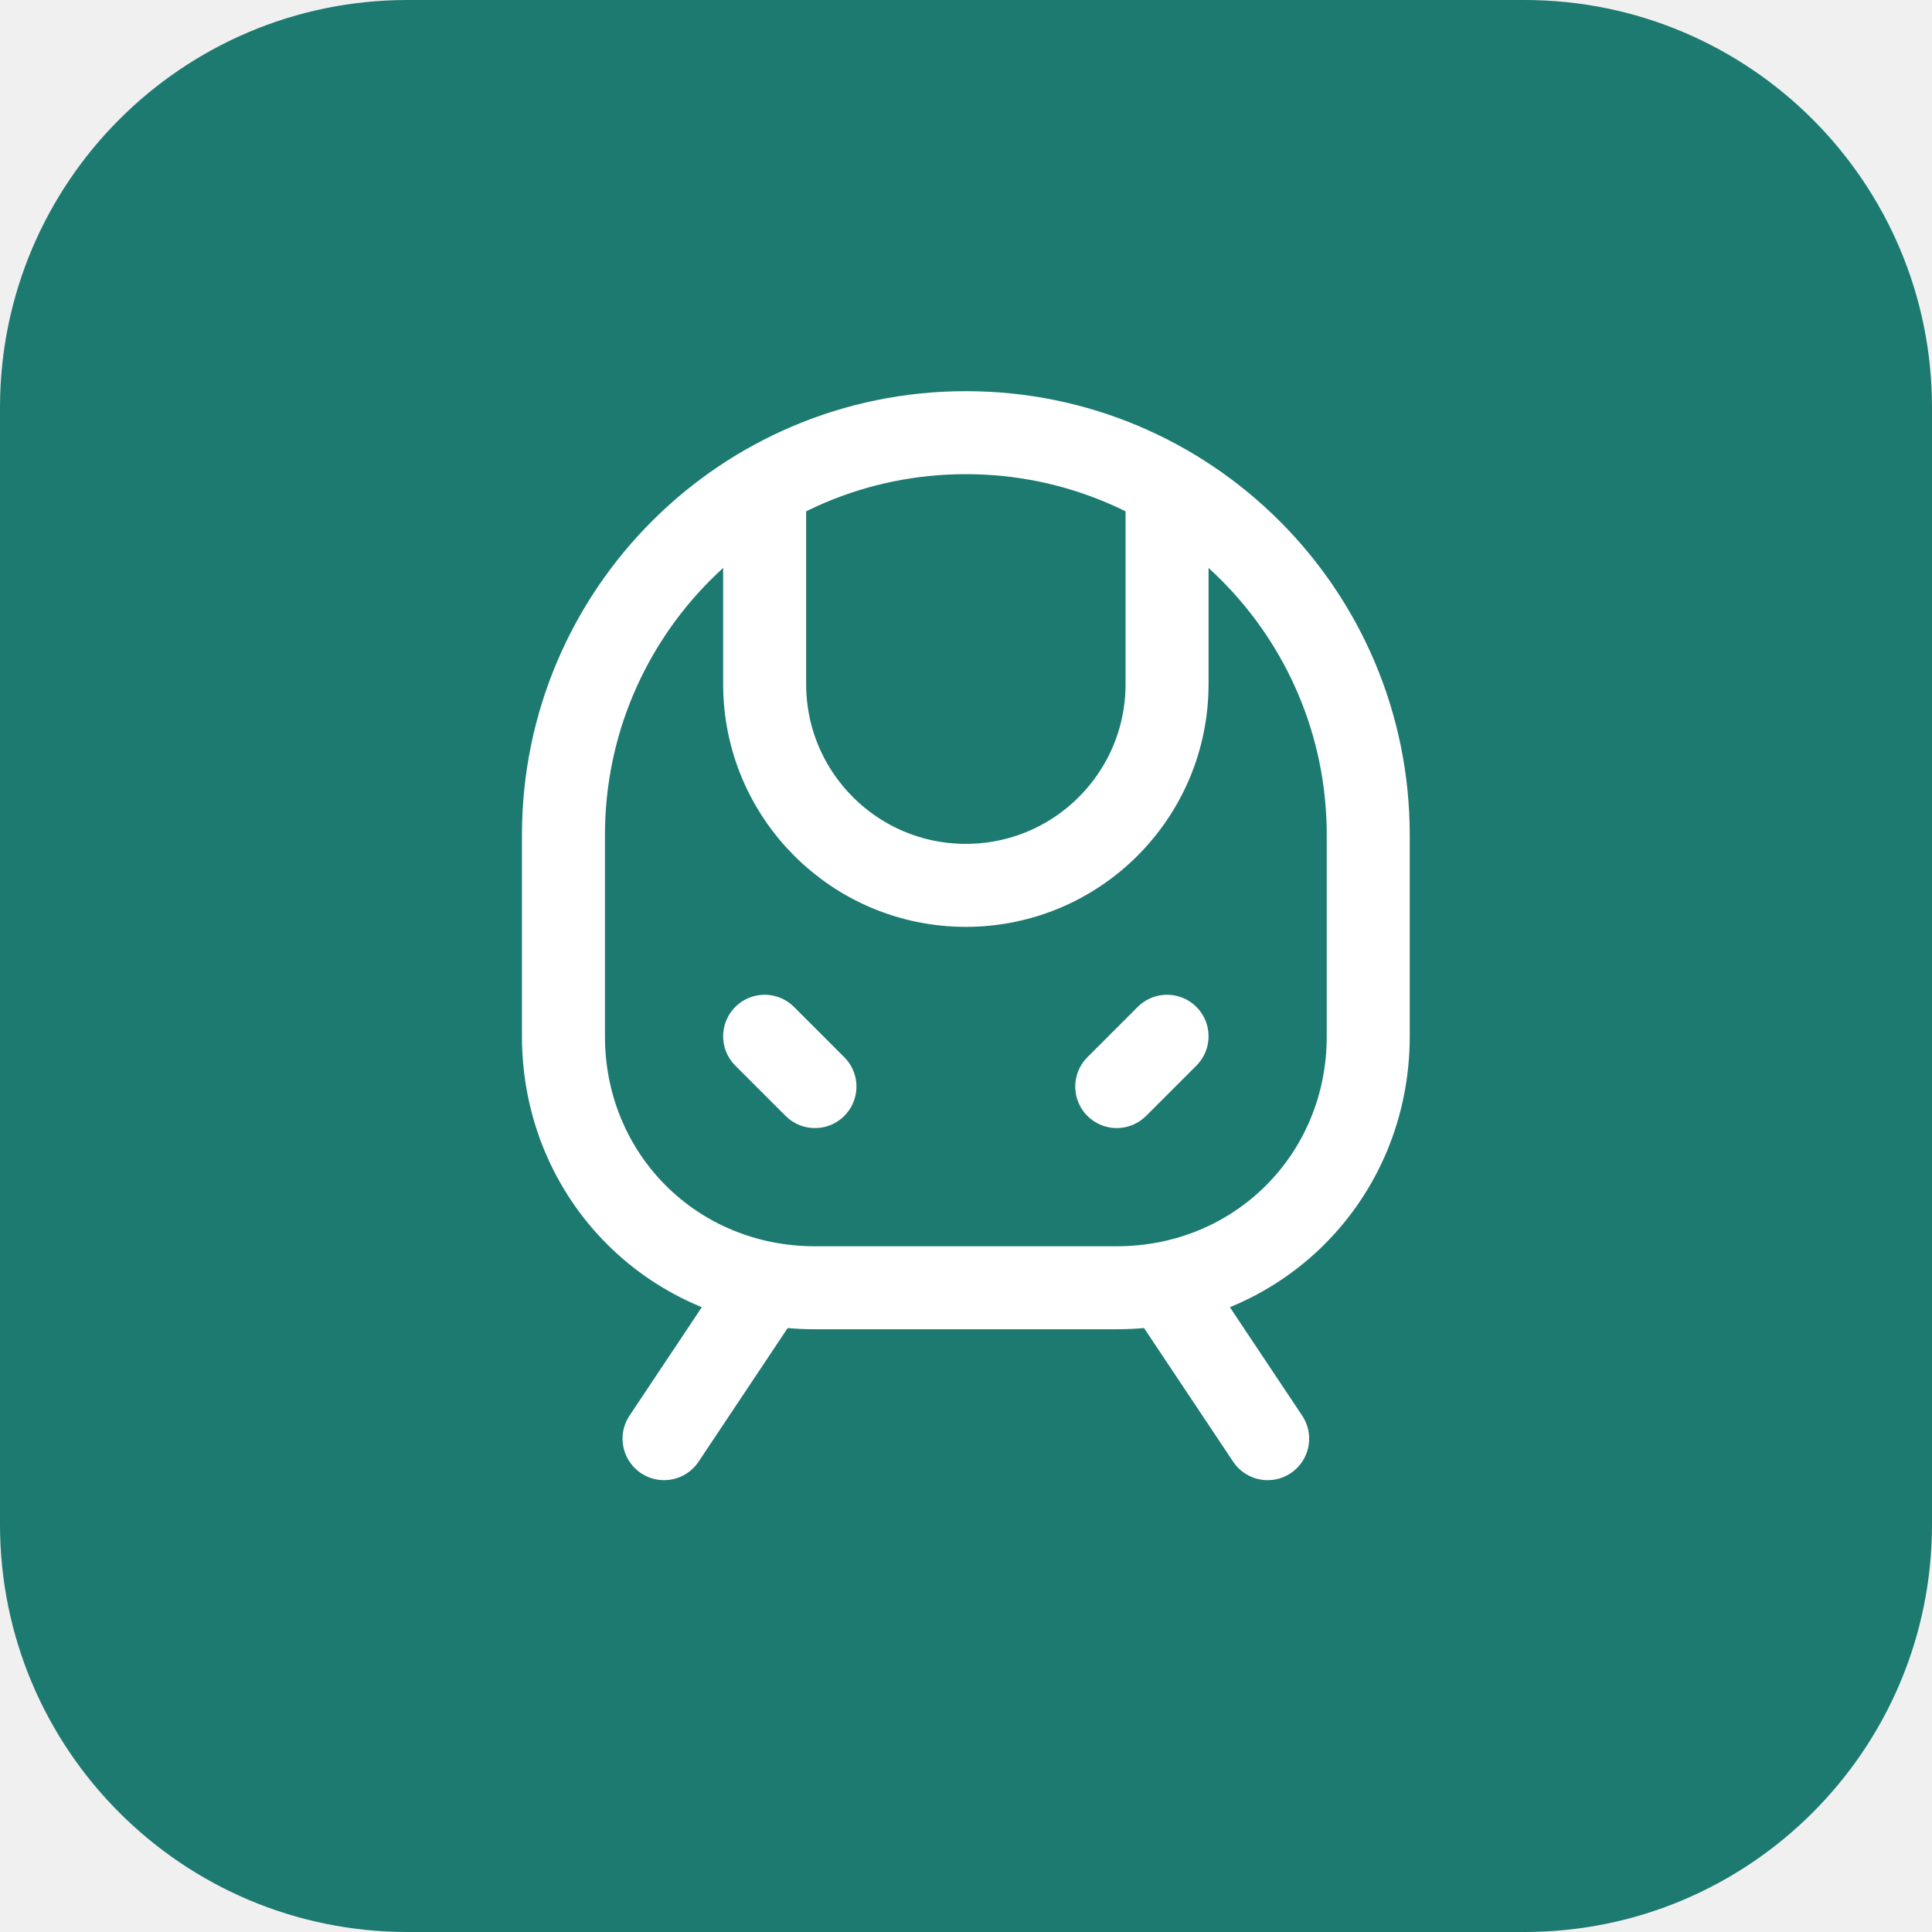
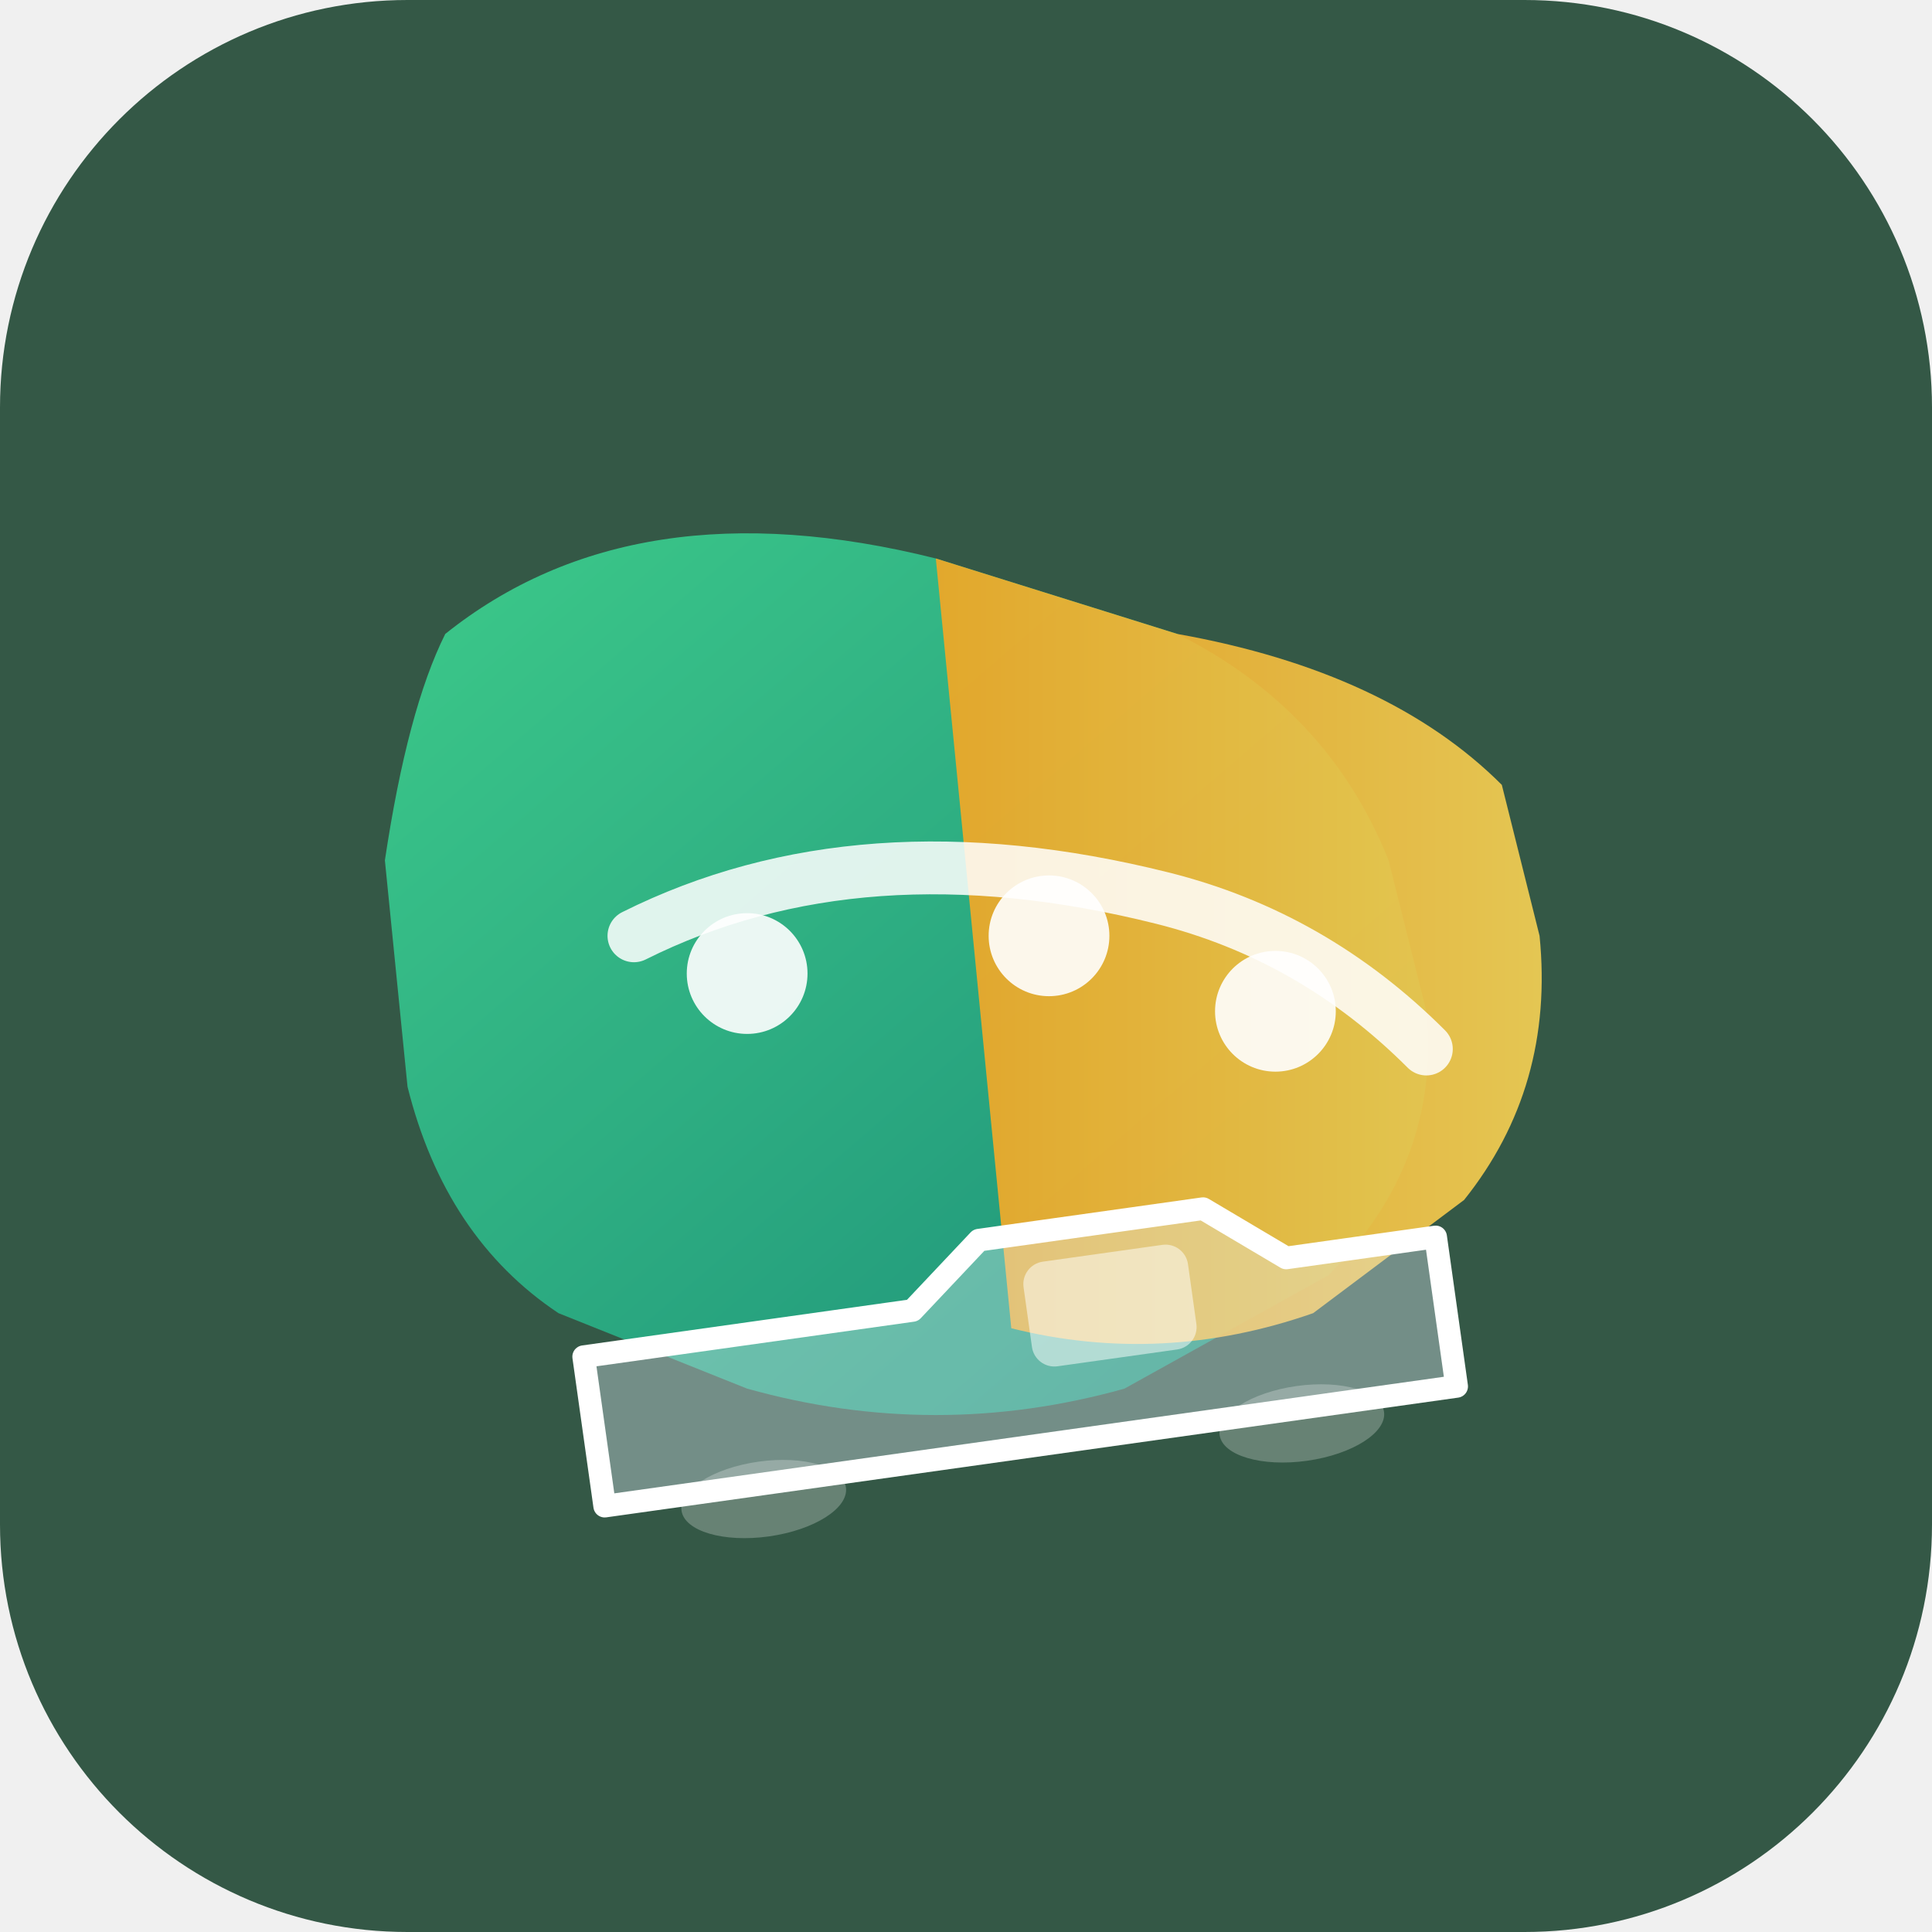
<svg xmlns="http://www.w3.org/2000/svg" viewBox="0 0 512 512" role="img" aria-label="Portugal by Train">
-   <rect width="512" height="512" rx="108" fill="#1d7a70" />
-   <g transform="translate(96 88) scale(13.33)" fill="none" stroke="#ffffff" stroke-width="1.65" stroke-linecap="round" stroke-linejoin="round">
-     <path d="M8 3.1V7a4 4 0 0 0 8 0V3.1" />
-     <path d="m9 15-1-1" />
-     <path d="m15 15 1-1" />
-     <path d="M9 19c-2.8 0-5-2.2-5-5v-4a8 8 0 0 1 16 0v4c0 2.8-2.2 5-5 5Z" />
-     <path d="m8 19-2 3" />
-     <path d="m16 19 2 3" />
+   <defs>
+     <linearGradient id="pt" x1="0%" y1="0%" x2="100%" y2="100%">
+       <stop offset="0%" stop-color="#3ecf8e" />
+       <stop offset="100%" stop-color="#1a8f7a" />
+     </linearGradient>
+     <linearGradient id="es" x1="0%" y1="0%" x2="100%" y2="0%">
+       <stop offset="0%" stop-color="#f5a623" />
+       <stop offset="100%" stop-color="#f7d154" />
+     </linearGradient>
+   </defs>
+   <rect width="512" height="512" rx="108" fill="#345846" />
+   <path d="M 118 168 Q 168 128 248 148 L 312 168 Q 352 188 368 228 L 378 268 Q 382 308 352 338 L 298 368 Q 248 382 198 368 L 148 348 Q 118 328 108 288 L 102 228 Q 108 188 118 168 Z" fill="url(#pt)" opacity="0.95" />
+   <path d="M 248 148 L 312 168 Q 368 178 398 208 L 408 248 Q 412 288 388 318 L 348 348 Q 308 362 268 352 L 248 148 Z" fill="url(#es)" opacity="0.9" />
+   <path d="M 168 248 Q 228 218 308 238 Q 348 248 378 278" fill="none" stroke="#ffffff" stroke-width="14" stroke-linecap="round" opacity="0.85" />
+   <circle cx="198" cy="258" r="16" fill="#ffffff" opacity="0.9" />
+   <circle cx="278" cy="248" r="16" fill="#ffffff" opacity="0.9" />
+   <circle cx="338" cy="268" r="16" fill="#ffffff" opacity="0.9" />
+   <g transform="translate(148 312) rotate(-8)">
+     <path d="M 0 48 L 88 48 L 108 32 L 168 32 L 188 48 L 228 48 L 228 88 L 0 88 Z" fill="#e8f4ff" fill-opacity="0.35" stroke="#ffffff" stroke-width="6" stroke-linejoin="round" />
+     <rect x="118" y="40" width="44" height="28" rx="6" fill="#ffffff" fill-opacity="0.5" />
+     <ellipse cx="42" cy="92" rx="22" ry="10" fill="#ffffff" fill-opacity="0.25" />
+     <ellipse cx="186" cy="92" rx="22" ry="10" fill="#ffffff" fill-opacity="0.25" />
  </g>
</svg>
